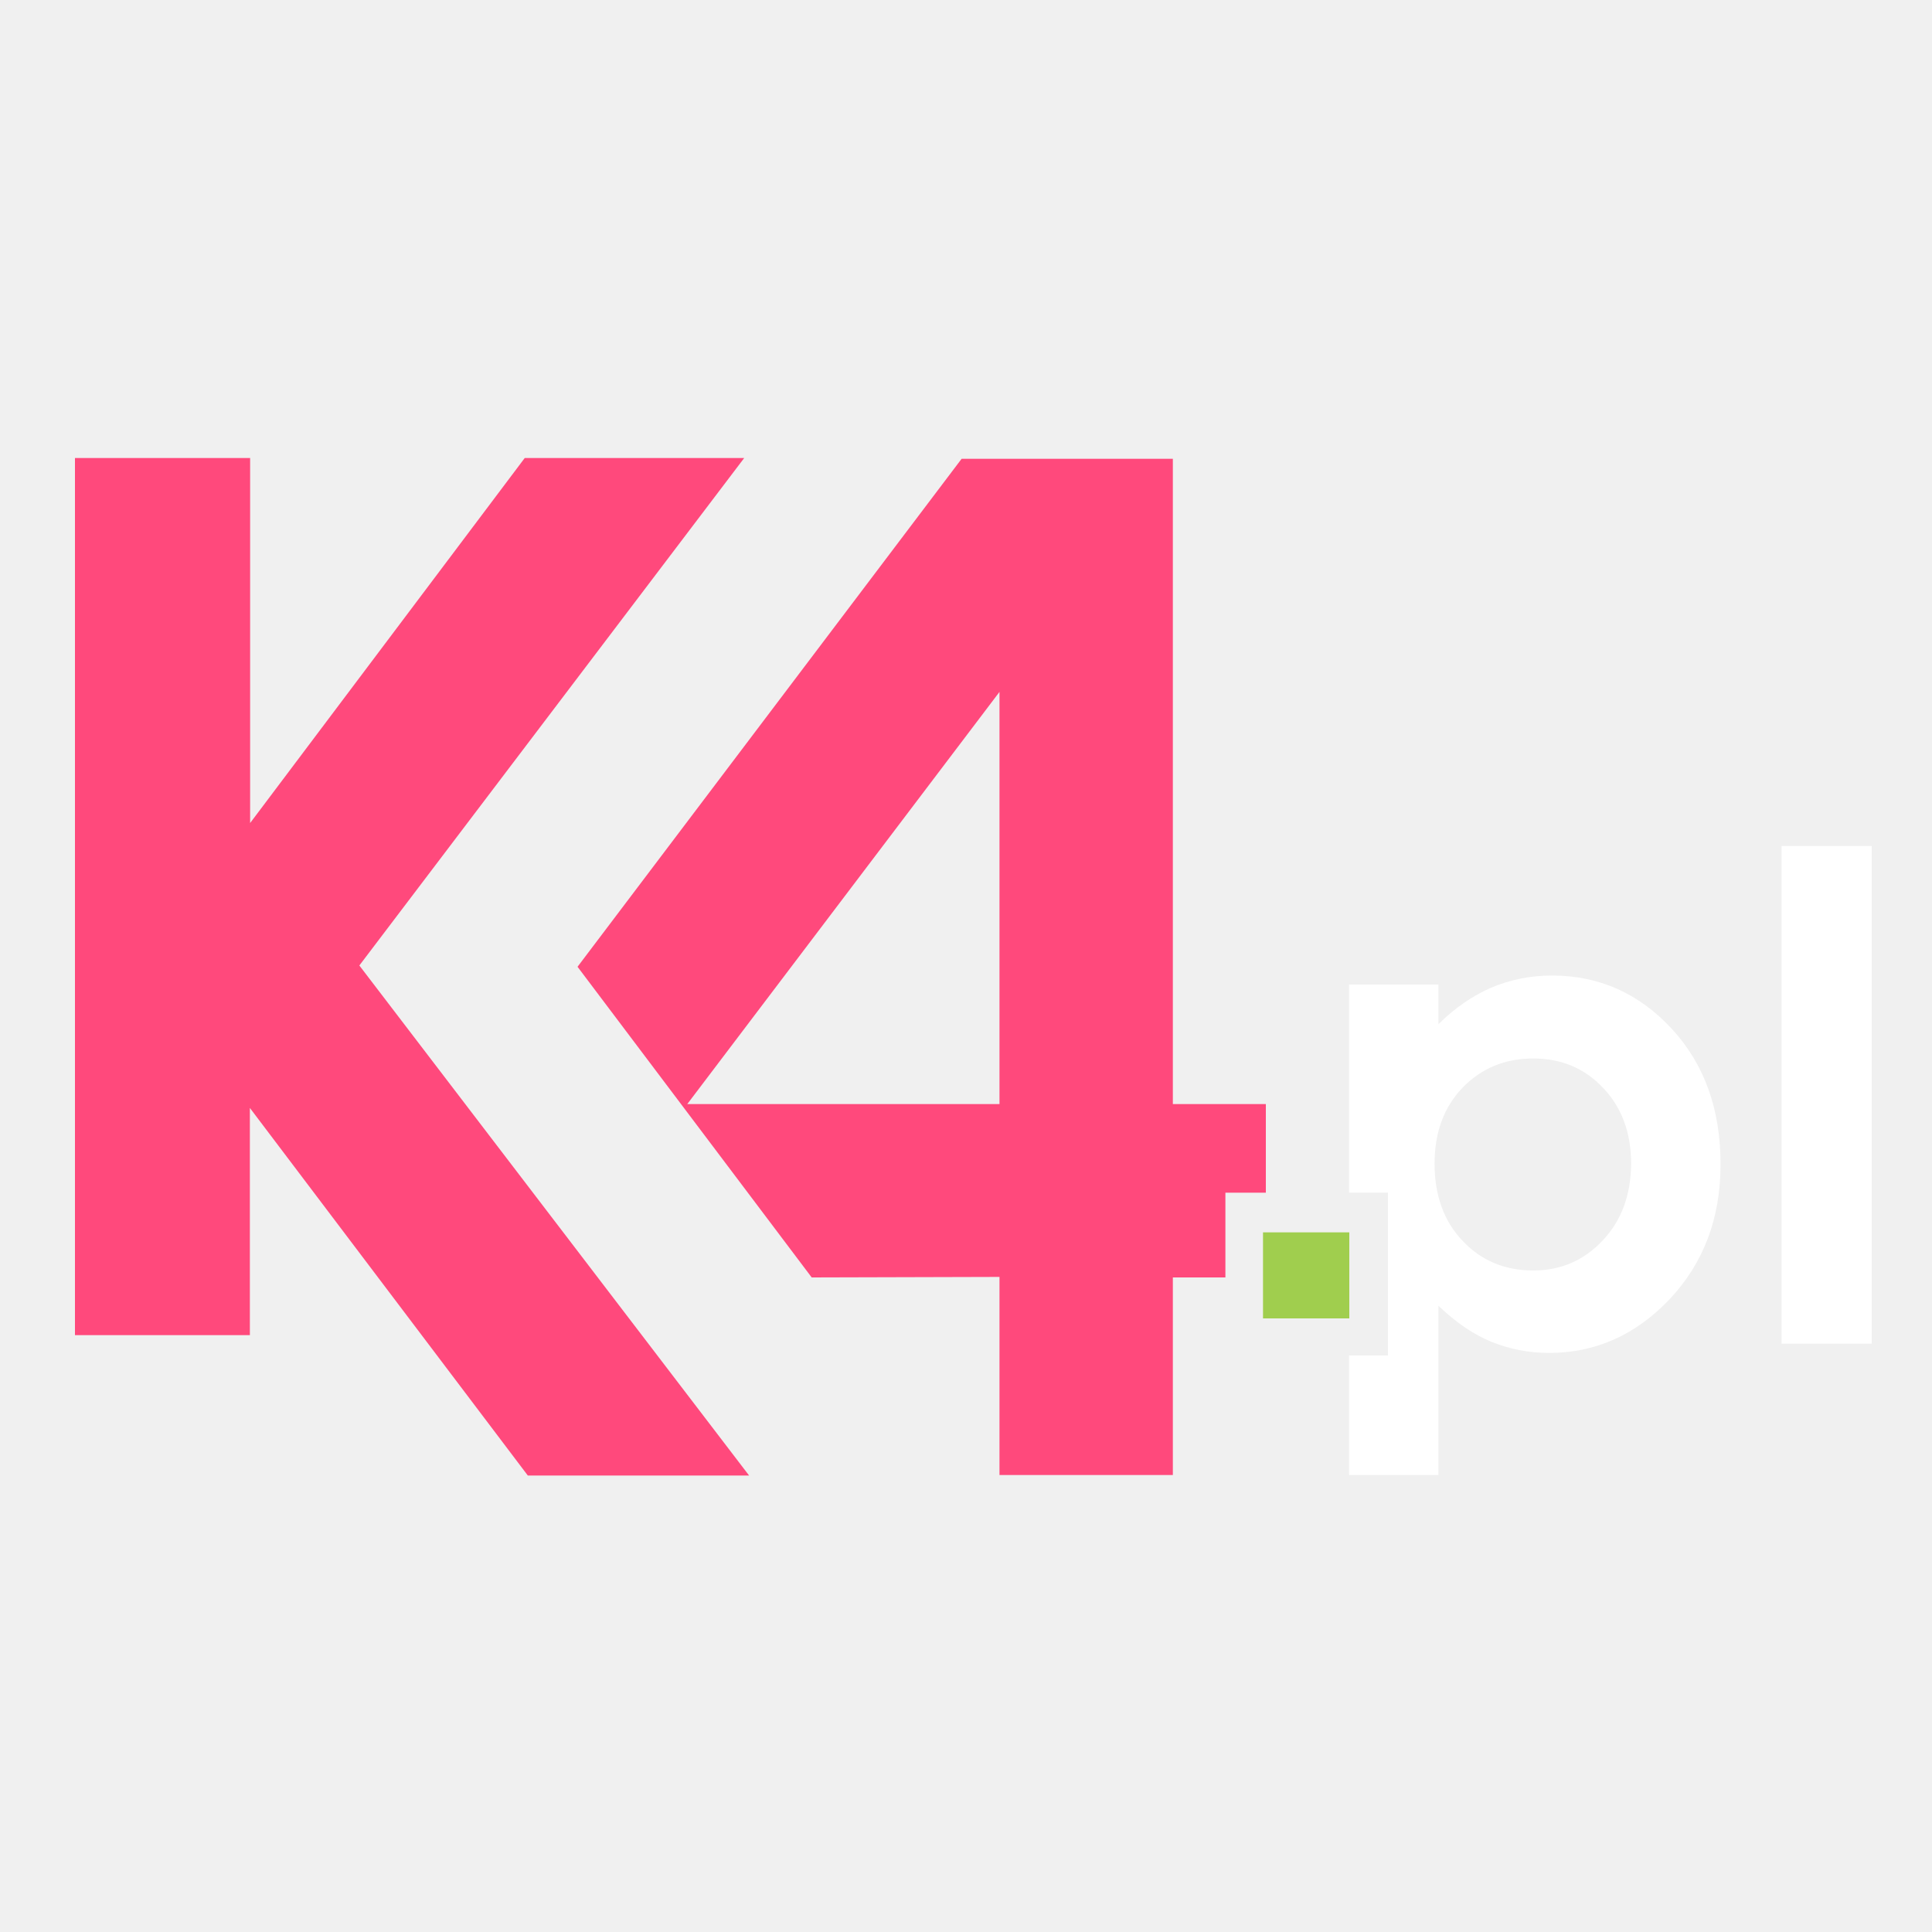
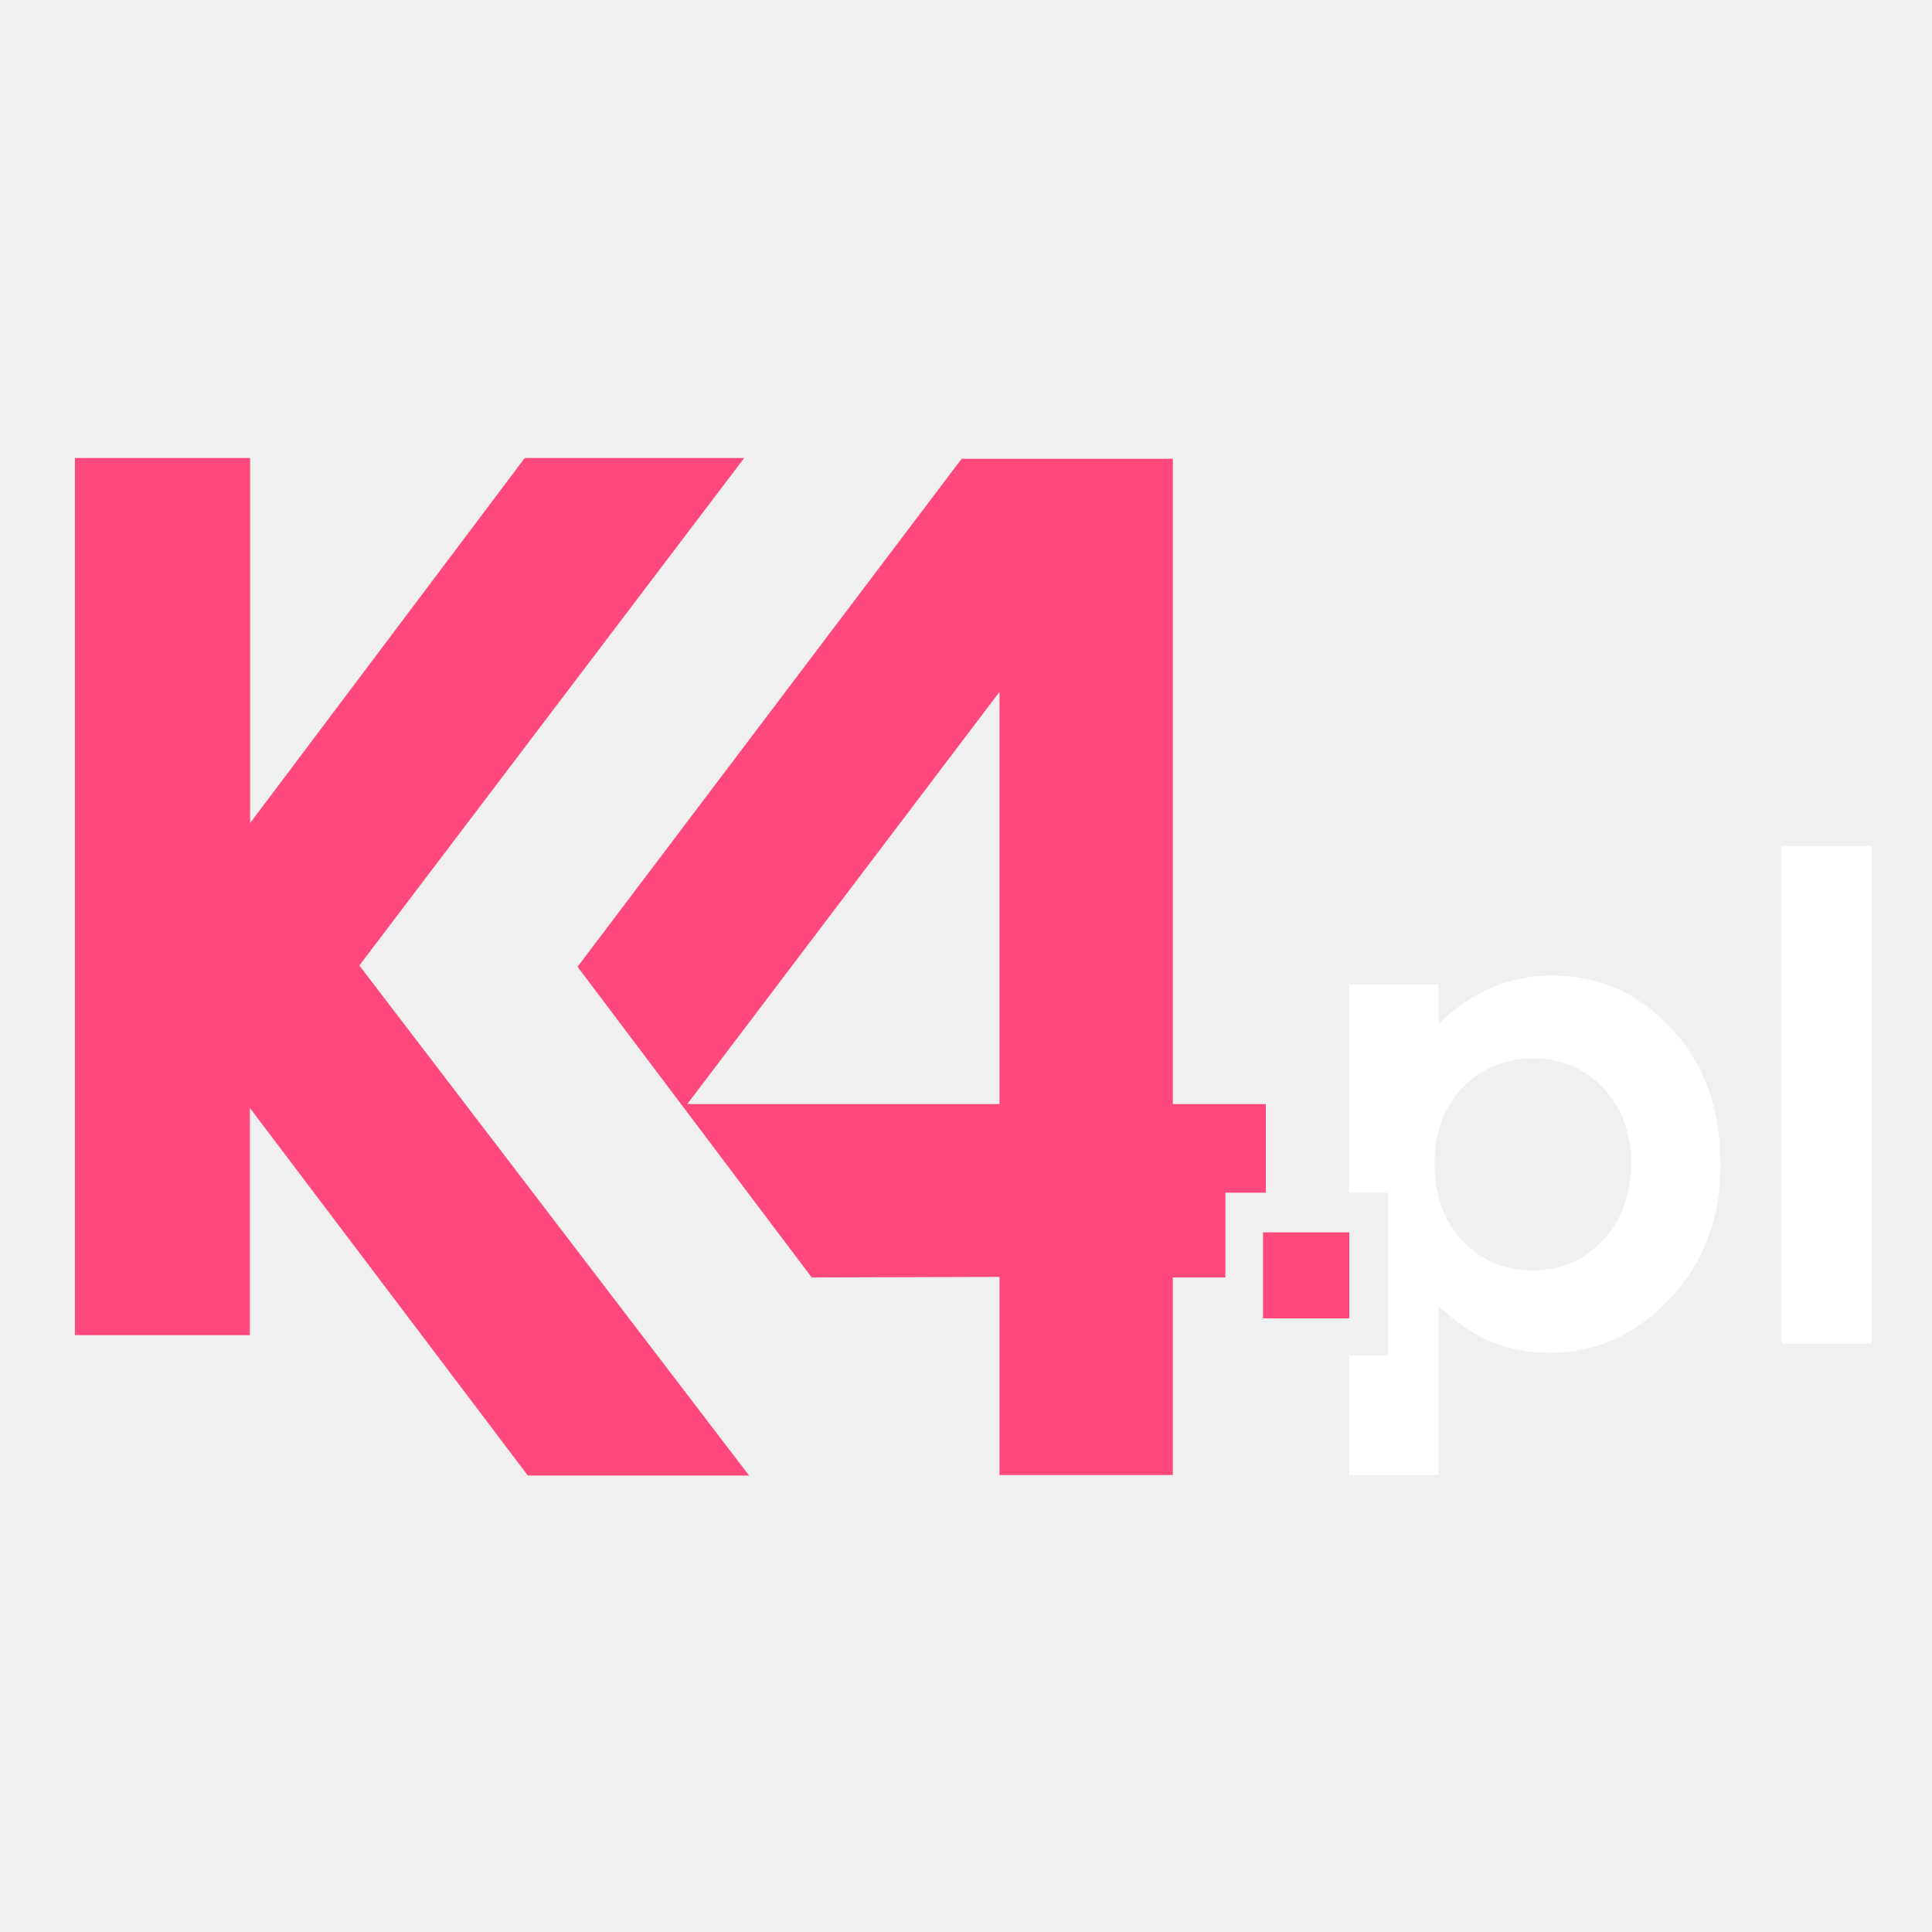
<svg xmlns="http://www.w3.org/2000/svg" version="1.1" viewBox="0 0 750 750" class="QYCgpAJfeMCVB1x7xzz9 QubB07L3HSo1mvsypeLs xi3AllYKY8dOlOc5nm7K" aria-label="k4 logo" role="img">
  <g>
    <path fill="#ff497c" d="M29.1,177.8h68v141.7l106.6-141.7h85.2L139.5,374.8l151.3,198h-85.9L97,430.1v88.2H29.1V177.8z" />
    <path fill="#ff497c" d="M455.3,428.6V178.1h-82L224.2,375.3l90.9,120.6l72.9-0.2v76.9h67.3v-76.7h20.4V463h15.7v-34.4H455.3z M388,428.6H266.8l121.2-160V428.6z" />
-     <rect x="490.3" y="478.4" fill="#a0ce4e" width="33.5" height="33.4" />
+     <rect x="490.3" y="478.4" fill="#ff497c" width="33.5" height="33.4" />
    <path fill="#ffffff" d="M691.6,328.4h35v193.2h-35V328.4z" />
    <path fill="#ffffff" d="M648.9,399.3c-12.7-13.7-28.2-20.6-46.4-20.6c-8.4,0-16.2,1.6-23.6,4.7c-7.3,3.2-14.2,7.9-20.5,14.2v-15.4h-34.7V463h15.1v63.2h-15.1v46.4h34.7v-65.7c6.8,6.5,13.7,11.2,20.6,14s14.4,4.3,22.4,4.3c18,0,33.6-7,46.8-20.9c13.1-14,19.7-31.3,19.7-52.1C668,430.7,661.6,413,648.9,399.3z M622.2,481.5c-7.3,7.8-16.3,11.7-27,11.7c-11,0-20.2-3.8-27.4-11.5c-7.3-7.6-10.9-17.7-10.9-30c0-12.1,3.6-21.9,10.9-29.5c7.3-7.5,16.4-11.3,27.4-11.3c10.9,0,20,3.8,27.2,11.5c7.2,7.6,10.8,17.4,10.8,29.4C633.1,463.8,629.5,473.8,622.2,481.5z" />
  </g>
</svg>
